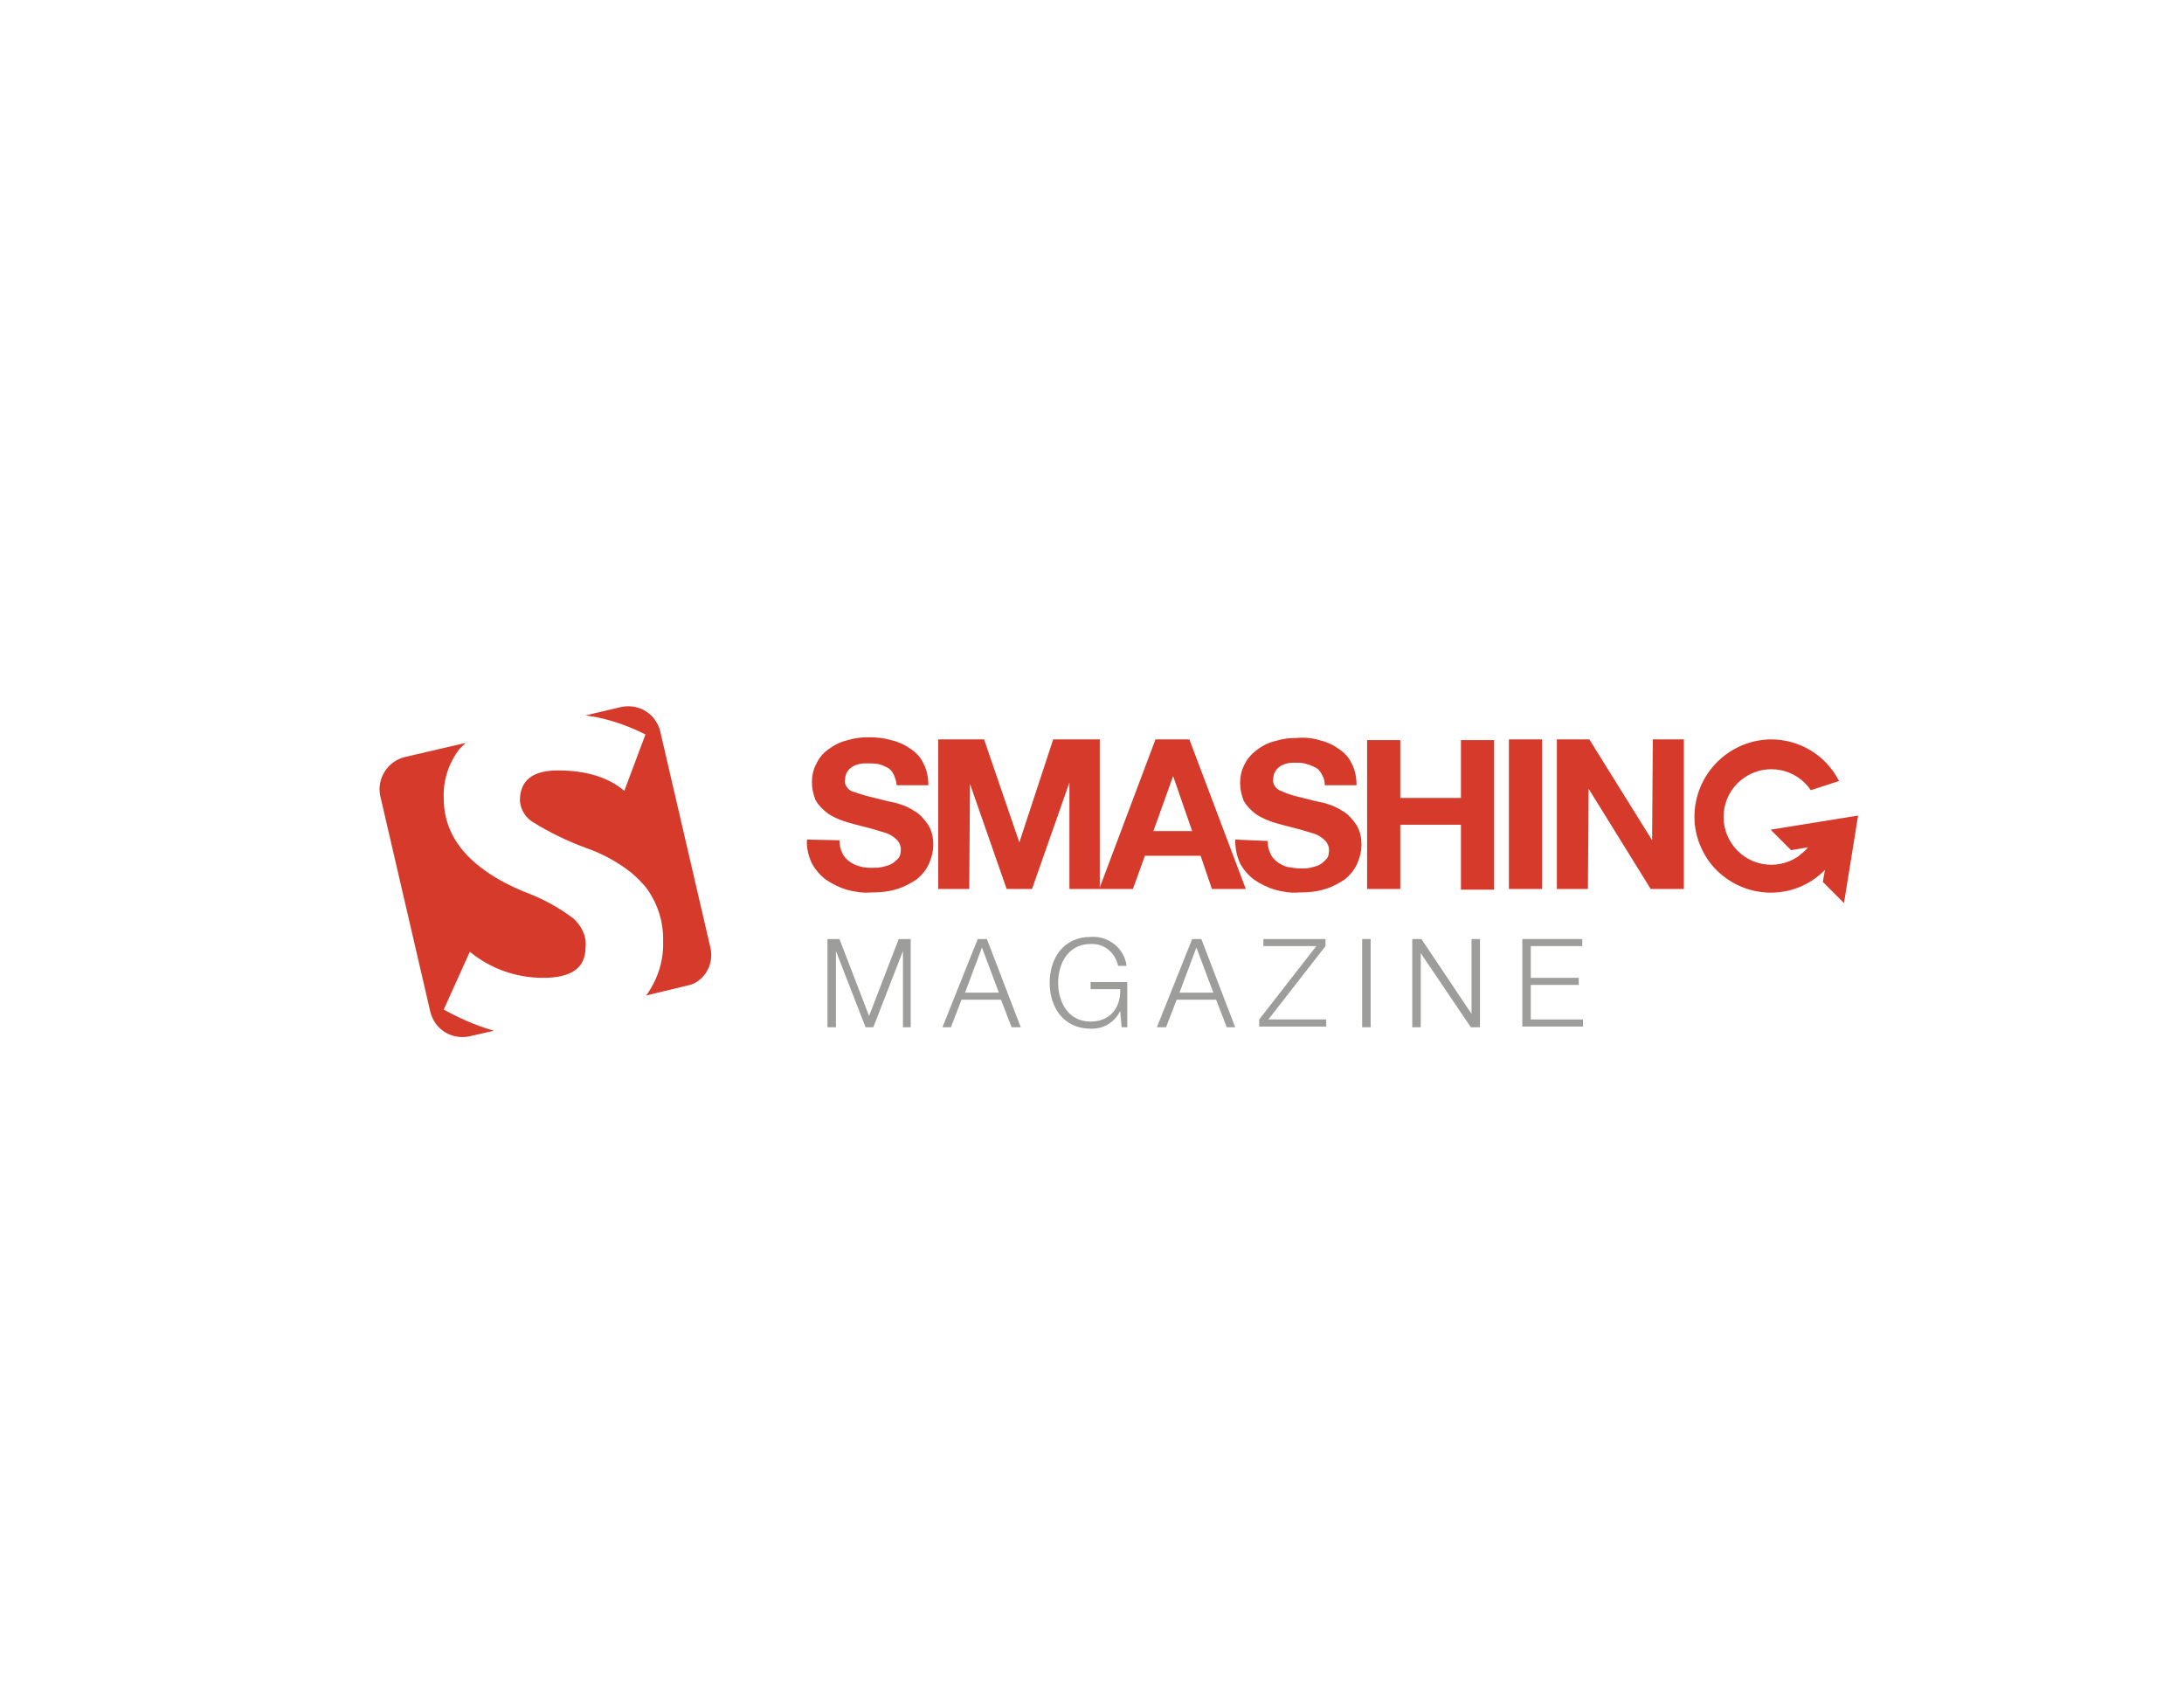
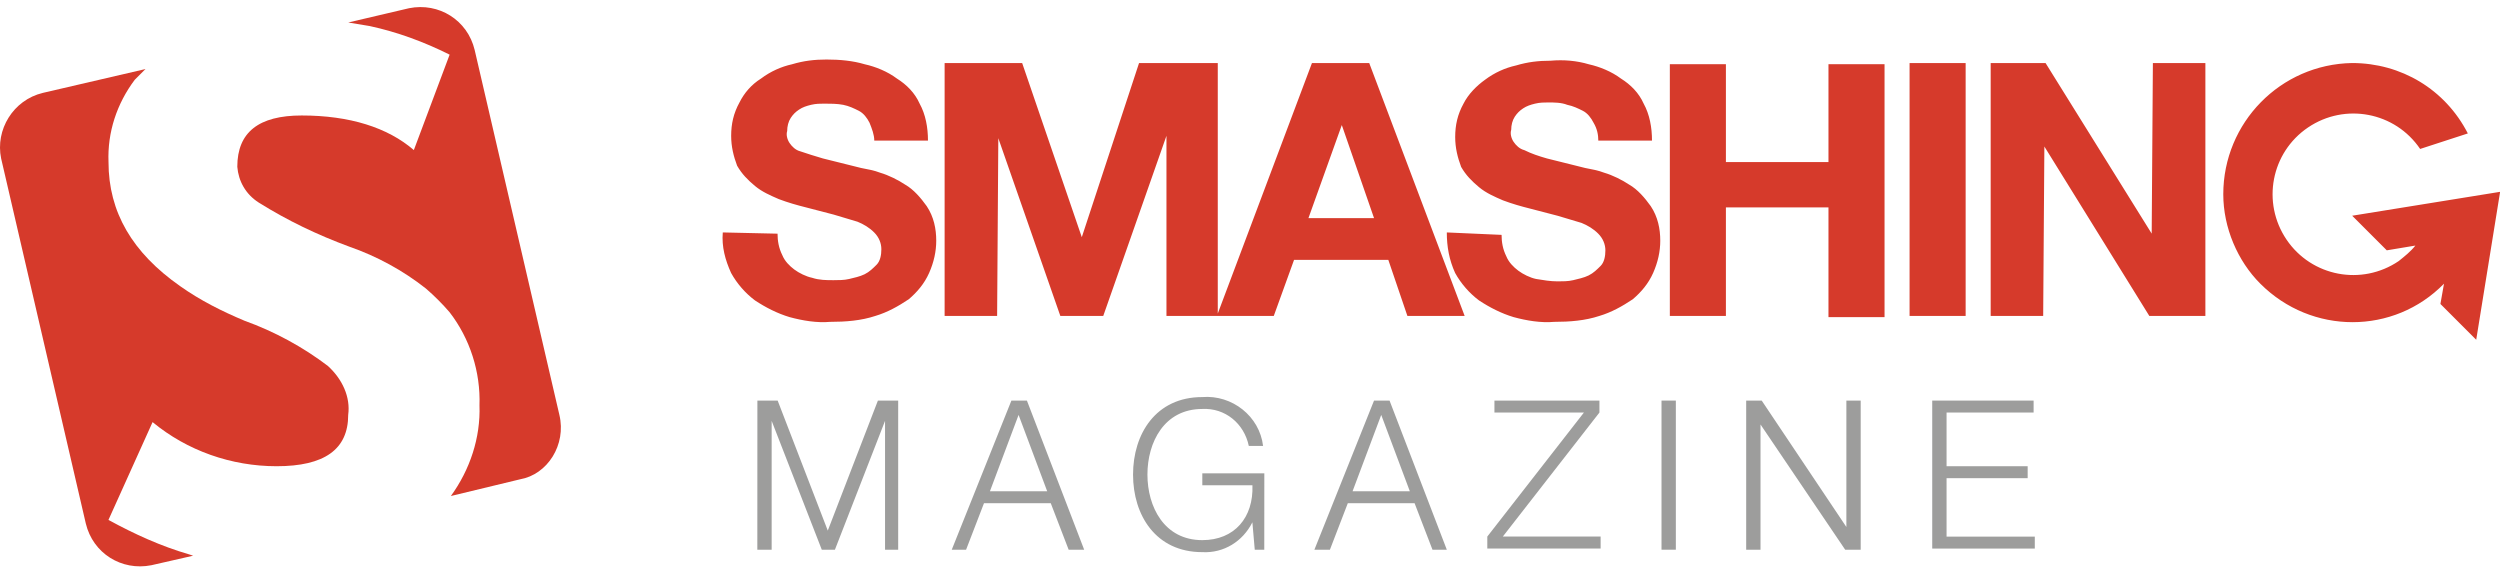
- <svg xmlns="http://www.w3.org/2000/svg" version="1.0" id="LOGO_PROTOTYP" x="0px" y="0px" viewBox="0 0 309.6 240.2" style="enable-background:new 0 0 309.6 240.2;" xml:space="preserve">
+ <svg xmlns="http://www.w3.org/2000/svg" version="1.1" id="Layer_1" x="0px" y="0px" viewBox="0 0 4414.2 1000" style="enable-background:new 0 0 4414.2 1000;" xml:space="preserve">
  <style type="text/css">
	.st0{fill:#D63A2B;}
	.st1{fill:#9D9D9C;}
</style>
  <g id="SMASHING_SCHRIFTZUG">
    <g>
-       <path id="SMASHING_00000142137189626281969990000004836605237669103238_" class="st0" d="M240.2,115.8c0-6,4.8-10.9,10.8-11    c4.1,0,7.8,2.2,9.7,5.9l-4,1.3c-2.1-3.1-6.3-3.9-9.4-1.8c-3.1,2.1-3.9,6.3-1.8,9.4c2.1,3.1,6.3,3.9,9.4,1.8c0.5-0.4,1-0.8,1.4-1.3    l-2.4,0.4l-2.9-2.9l6.2-1l6.2-1l-1,6.2l-1,6.2l-3-3l0.3-1.7c-4.2,4.3-11.1,4.3-15.4,0C241.4,121.4,240.2,118.6,240.2,115.8    L240.2,115.8z M114.4,119c-0.1,1.2,0.2,2.3,0.7,3.4c0.5,0.9,1.2,1.7,2,2.3c0.9,0.6,1.9,1.1,2.9,1.4c1.1,0.3,2.3,0.5,3.4,0.4    c1.3,0,2.6-0.1,3.8-0.5c1-0.3,1.9-0.8,2.8-1.4c0.7-0.6,1.3-1.3,1.7-2.2c0.4-0.9,0.6-1.8,0.6-2.7c0-1-0.2-2-0.8-2.9    c-0.5-0.7-1.1-1.4-1.8-1.8c-0.6-0.4-1.4-0.8-2.1-1c-0.5-0.2-1.1-0.3-1.6-0.4l-3.2-0.8c-0.7-0.2-1.3-0.4-1.9-0.6    c-0.4-0.1-0.7-0.4-0.9-0.7c-0.2-0.3-0.3-0.7-0.2-1c0-0.4,0.1-0.8,0.3-1.1c0.2-0.3,0.4-0.5,0.7-0.7c0.3-0.2,0.6-0.3,1-0.4    c0.4-0.1,0.8-0.1,1.1-0.1c0.5,0,1.1,0,1.6,0.1c0.5,0.1,0.9,0.3,1.3,0.5c0.4,0.2,0.7,0.6,0.9,1c0.2,0.5,0.4,1,0.4,1.5h4.5    c0-1.1-0.2-2.2-0.7-3.1c-0.4-0.9-1.1-1.6-1.9-2.1c-0.8-0.6-1.8-1-2.7-1.2c-1-0.3-2.1-0.4-3.2-0.4c-1,0-1.9,0.1-2.9,0.4    c-0.9,0.2-1.8,0.6-2.6,1.2c-0.8,0.5-1.4,1.2-1.8,2c-0.5,0.9-0.7,1.8-0.7,2.8c0,0.9,0.2,1.7,0.5,2.5c0.4,0.7,0.9,1.2,1.5,1.7    c0.6,0.5,1.3,0.8,2,1.1c0.8,0.3,1.5,0.5,2.3,0.7c0.8,0.2,1.5,0.4,2.3,0.6c0.7,0.2,1.3,0.4,2,0.6c0.5,0.2,1,0.5,1.4,0.9    c0.4,0.4,0.6,0.9,0.6,1.4c0,0.5-0.1,1-0.4,1.3c-0.3,0.3-0.6,0.6-1,0.8c-0.4,0.2-0.9,0.3-1.3,0.4c-0.4,0.1-0.9,0.1-1.3,0.1    c-0.6,0-1.2,0-1.8-0.2c-0.5-0.1-1.1-0.4-1.5-0.7c-0.4-0.3-0.8-0.7-1-1.2c-0.3-0.6-0.4-1.2-0.4-1.8L114.4,119z M166.3,110l2.7,7.8    h-5.5L166.3,110z M155.9,125.8v-21h-6.6l-4.8,14.6l-5-14.6h-6.5v21.2h4.4l0.1-14.9l5.2,14.9h3.6l5.3-15.1v15.1h9l1.7-4.7h7.9    l1.6,4.7h4.8l-8-21.2h-4.8L155.9,125.8z M175.1,119c0,1.2,0.2,2.3,0.7,3.4c0.5,0.9,1.2,1.7,2,2.3c0.9,0.6,1.9,1.1,2.9,1.4    c1.1,0.3,2.3,0.5,3.4,0.4c1.3,0,2.6-0.1,3.8-0.5c1-0.3,1.9-0.8,2.8-1.4c0.7-0.6,1.3-1.3,1.7-2.2c0.4-0.9,0.6-1.8,0.6-2.7    c0-1-0.2-2-0.8-2.9c-0.5-0.7-1.1-1.4-1.8-1.8c-0.6-0.4-1.4-0.8-2.1-1c-0.5-0.2-1.1-0.3-1.6-0.4l-3.2-0.8c-0.7-0.2-1.3-0.4-1.9-0.7    c-0.4-0.1-0.7-0.4-0.9-0.7c-0.2-0.3-0.3-0.7-0.2-1c0-0.4,0.1-0.8,0.3-1.1c0.2-0.3,0.4-0.5,0.7-0.7c0.3-0.2,0.6-0.3,1-0.4    c0.4-0.1,0.8-0.1,1.1-0.1c0.5,0,1.1,0,1.6,0.2c0.5,0.1,0.9,0.3,1.3,0.5c0.4,0.2,0.7,0.6,0.9,1c0.3,0.5,0.4,1,0.4,1.5h4.5    c0-1.1-0.2-2.2-0.7-3.1c-0.4-0.9-1.1-1.6-1.9-2.1c-0.8-0.6-1.8-1-2.7-1.2c-1-0.3-2.1-0.4-3.2-0.3c-1,0-1.9,0.1-2.9,0.4    c-0.9,0.2-1.8,0.6-2.6,1.2c-0.7,0.5-1.4,1.2-1.8,2c-0.5,0.9-0.7,1.8-0.7,2.8c0,0.9,0.2,1.7,0.5,2.5c0.4,0.7,0.9,1.2,1.5,1.7    c0.6,0.5,1.3,0.8,2,1.1c0.8,0.3,1.5,0.5,2.3,0.7c0.8,0.2,1.5,0.4,2.3,0.6c0.7,0.2,1.3,0.4,2,0.6c0.5,0.2,1,0.5,1.4,0.9    c0.4,0.4,0.6,0.9,0.6,1.4c0,0.5-0.1,1-0.4,1.3c-0.3,0.3-0.6,0.6-1,0.8c-0.4,0.2-0.9,0.3-1.3,0.4c-0.4,0.1-0.9,0.1-1.3,0.1    c-0.6,0-1.2-0.1-1.8-0.2c-0.5-0.1-1.1-0.4-1.5-0.7c-0.4-0.3-0.8-0.7-1-1.2c-0.3-0.6-0.4-1.2-0.4-1.8L175.1,119z M193.8,126h4.7    v-9.1h8.6v9.2h4.7v-21.2h-4.7v8.2h-8.6v-8.2h-4.7L193.8,126z M213.9,126h4.7v-21.2h-4.7V126z M220.7,126h4.4l0.1-14.2L234,126h4.7    v-21.2h-4.4l-0.1,14.3l-8.9-14.3h-4.6L220.7,126z" />
+       <path id="SMASHING_00000142137189626281969990000004836605237669103238_" class="st0" d="M3925.6,343    c0-126.4,101.1-229.6,227.5-231.7c86.3,0,164.3,46.3,204.3,124.3l-84.2,27.4c-44.2-65.3-132.7-82.1-198-37.9    c-65.3,44.2-82.1,132.7-37.9,198c44.2,65.3,132.7,82.1,198,37.9c10.5-8.4,21.1-16.8,29.5-27.4l-50.5,8.4l-61.1-61.1l130.6-21.1    l130.6-21.1l-21.1,130.6l-21.1,130.6l-63.2-63.2l6.3-35.8c-88.5,90.6-233.8,90.6-324.3,0C3950.9,460.9,3925.6,402,3925.6,343    L3925.6,343z M1276.2,410.4c-2.1,25.3,4.2,48.4,14.7,71.6c10.5,19,25.3,35.8,42.1,48.4c19,12.6,40,23.2,61.1,29.5    c23.2,6.3,48.4,10.5,71.6,8.4c27.4,0,54.8-2.1,80-10.5c21.1-6.3,40-16.8,59-29.5c14.7-12.6,27.4-27.4,35.8-46.3    c8.4-19,12.6-37.9,12.6-56.9c0-21.1-4.2-42.1-16.8-61.1c-10.5-14.7-23.2-29.5-37.9-37.9c-12.6-8.4-29.5-16.8-44.2-21.1    c-10.5-4.2-23.2-6.3-33.7-8.4l-67.4-16.8c-14.7-4.2-27.4-8.4-40-12.6c-8.4-2.1-14.7-8.4-19-14.7c-4.2-6.3-6.3-14.7-4.2-21.1    c0-8.4,2.1-16.8,6.3-23.2c4.2-6.3,8.4-10.5,14.7-14.7c6.3-4.2,12.6-6.3,21.1-8.4c8.4-2.1,16.8-2.1,23.2-2.1    c10.5,0,23.2,0,33.7,2.1c10.5,2.1,19,6.3,27.4,10.5c8.4,4.2,14.7,12.6,19,21.1c4.2,10.5,8.4,21.1,8.4,31.6h94.8    c0-23.2-4.2-46.3-14.7-65.3c-8.4-19-23.2-33.7-40-44.2c-16.8-12.6-37.9-21.1-56.9-25.3c-21.1-6.3-44.2-8.4-67.4-8.4    c-21.1,0-40,2.1-61.1,8.4c-19,4.2-37.9,12.6-54.8,25.3c-16.8,10.5-29.5,25.3-37.9,42.1c-10.5,19-14.7,37.9-14.7,59    c0,19,4.2,35.8,10.5,52.7c8.4,14.7,19,25.3,31.6,35.8c12.6,10.5,27.4,16.8,42.1,23.2c16.8,6.3,31.6,10.5,48.4,14.7    c16.8,4.2,31.6,8.4,48.4,12.6c14.7,4.2,27.4,8.4,42.1,12.6c10.5,4.2,21.1,10.5,29.5,19c8.4,8.4,12.6,19,12.6,29.5    c0,10.5-2.1,21.1-8.4,27.4s-12.6,12.6-21.1,16.8c-8.4,4.2-19,6.3-27.4,8.4s-19,2.1-27.4,2.1c-12.6,0-25.3,0-37.9-4.2    c-10.5-2.1-23.2-8.4-31.6-14.7c-8.4-6.3-16.8-14.7-21.1-25.3c-6.3-12.6-8.4-25.3-8.4-37.9L1276.2,410.4z M2369.2,220.8l56.9,164.3    h-115.8L2369.2,220.8z M2150.2,553.6V111.3h-139l-101.1,307.5l-105.3-307.5h-136.9v446.5h92.7l2.1-313.8l109.5,313.8h75.8    l111.6-318v318h189.5l35.8-99h166.4l33.7,99h101.1l-168.5-446.5h-101.1L2150.2,553.6z M2554.6,410.4c0,25.3,4.2,48.4,14.7,71.6    c10.5,19,25.3,35.8,42.1,48.4c19,12.6,40,23.2,61.1,29.5c23.2,6.3,48.4,10.5,71.6,8.4c27.4,0,54.8-2.1,80-10.5    c21.1-6.3,40-16.8,59-29.5c14.7-12.6,27.4-27.4,35.8-46.3c8.4-19,12.6-37.9,12.6-56.9c0-21.1-4.2-42.1-16.8-61.1    c-10.5-14.7-23.2-29.5-37.9-37.9c-12.6-8.4-29.5-16.8-44.2-21.1c-10.5-4.2-23.2-6.3-33.7-8.4l-67.4-16.8    c-14.7-4.2-27.4-8.4-40-14.7c-8.4-2.1-14.7-8.4-19-14.7c-4.2-6.3-6.3-14.7-4.2-21.1c0-8.4,2.1-16.8,6.3-23.2    c4.2-6.3,8.4-10.5,14.7-14.7c6.3-4.2,12.6-6.3,21.1-8.4c8.4-2.1,16.8-2.1,23.2-2.1c10.5,0,23.2,0,33.7,4.2    c10.5,2.1,19,6.3,27.4,10.5c8.4,4.2,14.7,12.6,19,21.1c6.3,10.5,8.4,21.1,8.4,31.6h94.8c0-23.2-4.2-46.3-14.7-65.3    c-8.4-19-23.2-33.7-40-44.2c-16.8-12.6-37.9-21.1-56.9-25.3c-21.1-6.3-44.2-8.4-67.4-6.3c-21.1,0-40,2.1-61.1,8.4    c-19,4.2-37.9,12.6-54.8,25.3c-14.7,10.5-29.5,25.3-37.9,42.1c-10.5,19-14.7,37.9-14.7,59c0,19,4.2,35.8,10.5,52.7    c8.4,14.7,19,25.3,31.6,35.8c12.6,10.5,27.4,16.8,42.1,23.2c16.8,6.3,31.6,10.5,48.4,14.7c16.8,4.2,31.6,8.4,48.4,12.6    c14.7,4.2,27.4,8.4,42.1,12.6c10.5,4.2,21.1,10.5,29.5,19s12.6,19,12.6,29.5c0,10.5-2.1,21.1-8.4,27.4    c-6.3,6.3-12.6,12.6-21.1,16.8c-8.4,4.2-19,6.3-27.4,8.4c-8.4,2.1-19,2.1-27.4,2.1c-12.6,0-25.3-2.1-37.9-4.2    c-10.5-2.1-23.2-8.4-31.6-14.7c-8.4-6.3-16.8-14.7-21.1-25.3c-6.3-12.6-8.4-25.3-8.4-37.9L2554.6,410.4z M2948.4,557.8h99V366.2    h181.1v193.8h99V113.4h-99v172.7h-181.1V113.4h-99V557.8z M3371.7,557.8h99V111.3h-99V557.8z M3514.9,557.8h92.7l2.1-299.1    L3795,557.8h99V111.3h-92.7l-2.1,301.2l-187.4-301.2h-96.9V557.8z" />
    </g>
  </g>
  <g id="S">
    <g>
      <g id="Kasten_00000097477742304789089460000002624351174646695816_">
-         <path class="st0" d="M81.3,130.2c-2.1-1.6-4.5-2.9-7-3.8c-1.9-0.8-3.7-1.7-5.4-2.9c-4-2.8-6-6.2-6-10.4c-0.1-2.5,0.7-4.9,2.2-6.9     c0.3-0.3,0.6-0.6,0.9-0.9l-8.6,2c-2.5,0.6-4,3.1-3.5,5.5l7.1,30.6c0.6,2.5,3,4,5.5,3.5l3.5-0.8l-0.3-0.1     c-2.4-0.7-4.6-1.7-6.8-2.9l3.7-8.2c2.9,2.4,6.6,3.7,10.4,3.7c4,0,6-1.4,6-4.3C83.2,132.8,82.5,131.3,81.3,130.2z" />
-         <path class="st0" d="M100.7,134.3l-7.1-30.6c-0.6-2.5-3-4-5.5-3.5l-5.1,1.2c0.6,0.1,1.2,0.2,1.8,0.3c2.3,0.5,4.5,1.3,6.7,2.4     l-3,8c-2.2-1.9-5.4-2.9-9.4-2.9c-3.6,0-5.4,1.4-5.4,4.3c0.1,1.2,0.7,2.3,1.8,3c2.4,1.5,4.9,2.7,7.6,3.7c2.3,0.8,4.5,2,6.4,3.5     c0.7,0.6,1.4,1.3,2,2c1.7,2.2,2.6,5,2.5,7.8c0.1,2.7-0.8,5.4-2.4,7.6l5.8-1.4C99.7,139.3,101.3,136.8,100.7,134.3     C100.7,134.4,100.7,134.3,100.7,134.3z" />
+         <path class="st0" d="M579.1,646.3c-44.2-33.7-94.8-61.1-147.4-80c-40-16.8-77.9-35.8-113.7-61.1c-84.2-59-126.4-130.6-126.4-219     c-2.1-52.7,14.7-103.2,46.3-145.3c6.3-6.3,12.6-12.6,19-19L75.7,164C23.1,176.6-8.5,229.3,2,279.8l149.5,644.5     c12.6,52.7,63.2,84.2,115.8,73.7l73.7-16.8l-6.3-2.1c-50.5-14.7-96.9-35.8-143.2-61.1l77.9-172.7c61.1,50.5,139,77.9,219,77.9     c84.2,0,126.4-29.5,126.4-90.6C619.1,701,604.4,669.4,579.1,646.3z" />
+         <path class="st0" d="M987.7,732.6L838.1,88.2c-12.6-52.7-63.2-84.2-115.8-73.7L614.9,39.7c12.6,2.1,25.3,4.2,37.9,6.3     c48.4,10.5,94.8,27.4,141.1,50.5l-63.2,168.5c-46.3-40-113.7-61.1-198-61.1c-75.8,0-113.7,29.5-113.7,90.6     c2.1,25.3,14.7,48.4,37.9,63.2c50.5,31.6,103.2,56.9,160.1,77.9c48.4,16.8,94.8,42.1,134.8,73.7c14.7,12.6,29.5,27.4,42.1,42.1     c35.8,46.3,54.8,105.3,52.7,164.3c2.1,56.9-16.8,113.7-50.5,160.1l122.2-29.5C966.6,837.9,1000.3,785.3,987.7,732.6     C987.7,734.7,987.7,732.6,987.7,732.6z" />
      </g>
    </g>
  </g>
  <g id="Text_MAGAZINE">
-     <path class="st1" d="M117.3,133.1h1.7l4.2,10.9l4.2-10.9h1.7v12.5H128v-10.8l0,0l-4.2,10.8h-1.1l-4.2-10.8l0,0v10.8h-1.2V133.1z" />
-     <path class="st1" d="M138.6,133.1h1.3l4.8,12.5h-1.3l-1.5-3.9h-5.6l-1.5,3.9h-1.2L138.6,133.1z M136.8,140.7h4.8l-2.4-6.4   L136.8,140.7z" />
-     <path class="st1" d="M159.8,145.6h-0.8l-0.2-2.3l0,0c-0.8,1.6-2.4,2.6-4.2,2.5c-3.9,0-5.8-3.1-5.8-6.5c0-3.4,1.9-6.5,5.8-6.5   c2.5-0.2,4.8,1.6,5.1,4.1h-1.2c-0.4-1.9-2-3.2-3.9-3.1c-3.2,0-4.6,2.8-4.6,5.5c0,2.7,1.4,5.5,4.6,5.5c2.7,0,4.3-1.9,4.2-4.6h-4.2   v-1h5.2V145.6z" />
-     <path class="st1" d="M169,133.1h1.3l4.8,12.5h-1.2l-1.5-3.9h-5.6l-1.5,3.9H164L169,133.1z M167.2,140.7h4.8l-2.4-6.4L167.2,140.7z" />
-     <path class="st1" d="M179.1,133.1h8.8v1l-8.1,10.4h8.2v1h-9.5v-1l8.1-10.4h-7.5V133.1z" />
-     <path class="st1" d="M193.1,133.1h1.2v12.5h-1.2V133.1z" />
-     <path class="st1" d="M200.2,133.1h1.3l7.1,10.6l0,0v-10.6h1.2v12.5h-1.3l-7.1-10.5l0,0v10.5h-1.2V133.1z" />
-     <path class="st1" d="M215.8,133.1h8.5v1h-7.3v4.5h6.8v1h-6.8v4.9h7.4v1h-8.6V133.1z" />
+     <path class="st1" d="M1337.3,707.3h35.8l88.5,229.6l88.5-229.6h35.8v263.3h-23.2V743.1l0,0l-88.5,227.5H1451l-88.5-227.5l0,0v227.5   h-25.3C1337.3,970.6,1337.3,707.3,1337.3,707.3z" />
+     <path class="st1" d="M1785.8,707.3h27.4l101.1,263.3h-27.4l-31.6-82.1h-117.9l-31.6,82.1h-25.3L1785.8,707.3z M1747.9,867.4H1849   l-50.5-134.8L1747.9,867.4z" />
+     <path class="st1" d="M2232.3,970.6h-16.8l-4.2-48.4l0,0c-16.8,33.7-50.5,54.8-88.5,52.7c-82.1,0-122.2-65.3-122.2-136.9   s40-136.9,122.2-136.9c52.7-4.2,101.1,33.7,107.4,86.3H2205c-8.4-40-42.1-67.4-82.1-65.3c-67.4,0-96.9,59-96.9,115.8   c0,56.9,29.5,115.8,96.9,115.8c56.9,0,90.6-40,88.5-96.9h-88.5v-21.1h109.5L2232.3,970.6L2232.3,970.6z" />
+     <path class="st1" d="M2426.1,707.3h27.4l101.1,263.3h-25.3l-31.6-82.1h-117.9l-31.6,82.1h-27.4L2426.1,707.3z M2388.2,867.4h101.1   l-50.5-134.8L2388.2,867.4z" />
+     <path class="st1" d="M2638.8,707.3h185.3v21.1l-170.6,219h172.7v21.1h-200.1v-21.1l170.6-219h-158V707.3z" />
+     <path class="st1" d="M2933.7,707.3h25.3v263.3h-25.3V707.3z" />
+     <path class="st1" d="M3083.2,707.3h27.4l149.5,223.2l0,0V707.3h25.3v263.3H3258l-149.5-221.1l0,0v221.1h-25.3V707.3z" />
+     <path class="st1" d="M3411.7,707.3h179v21.1H3437v94.8h143.2v21.1H3437v103.2h155.8v21.1h-181.1L3411.7,707.3L3411.7,707.3z" />
  </g>
</svg>
